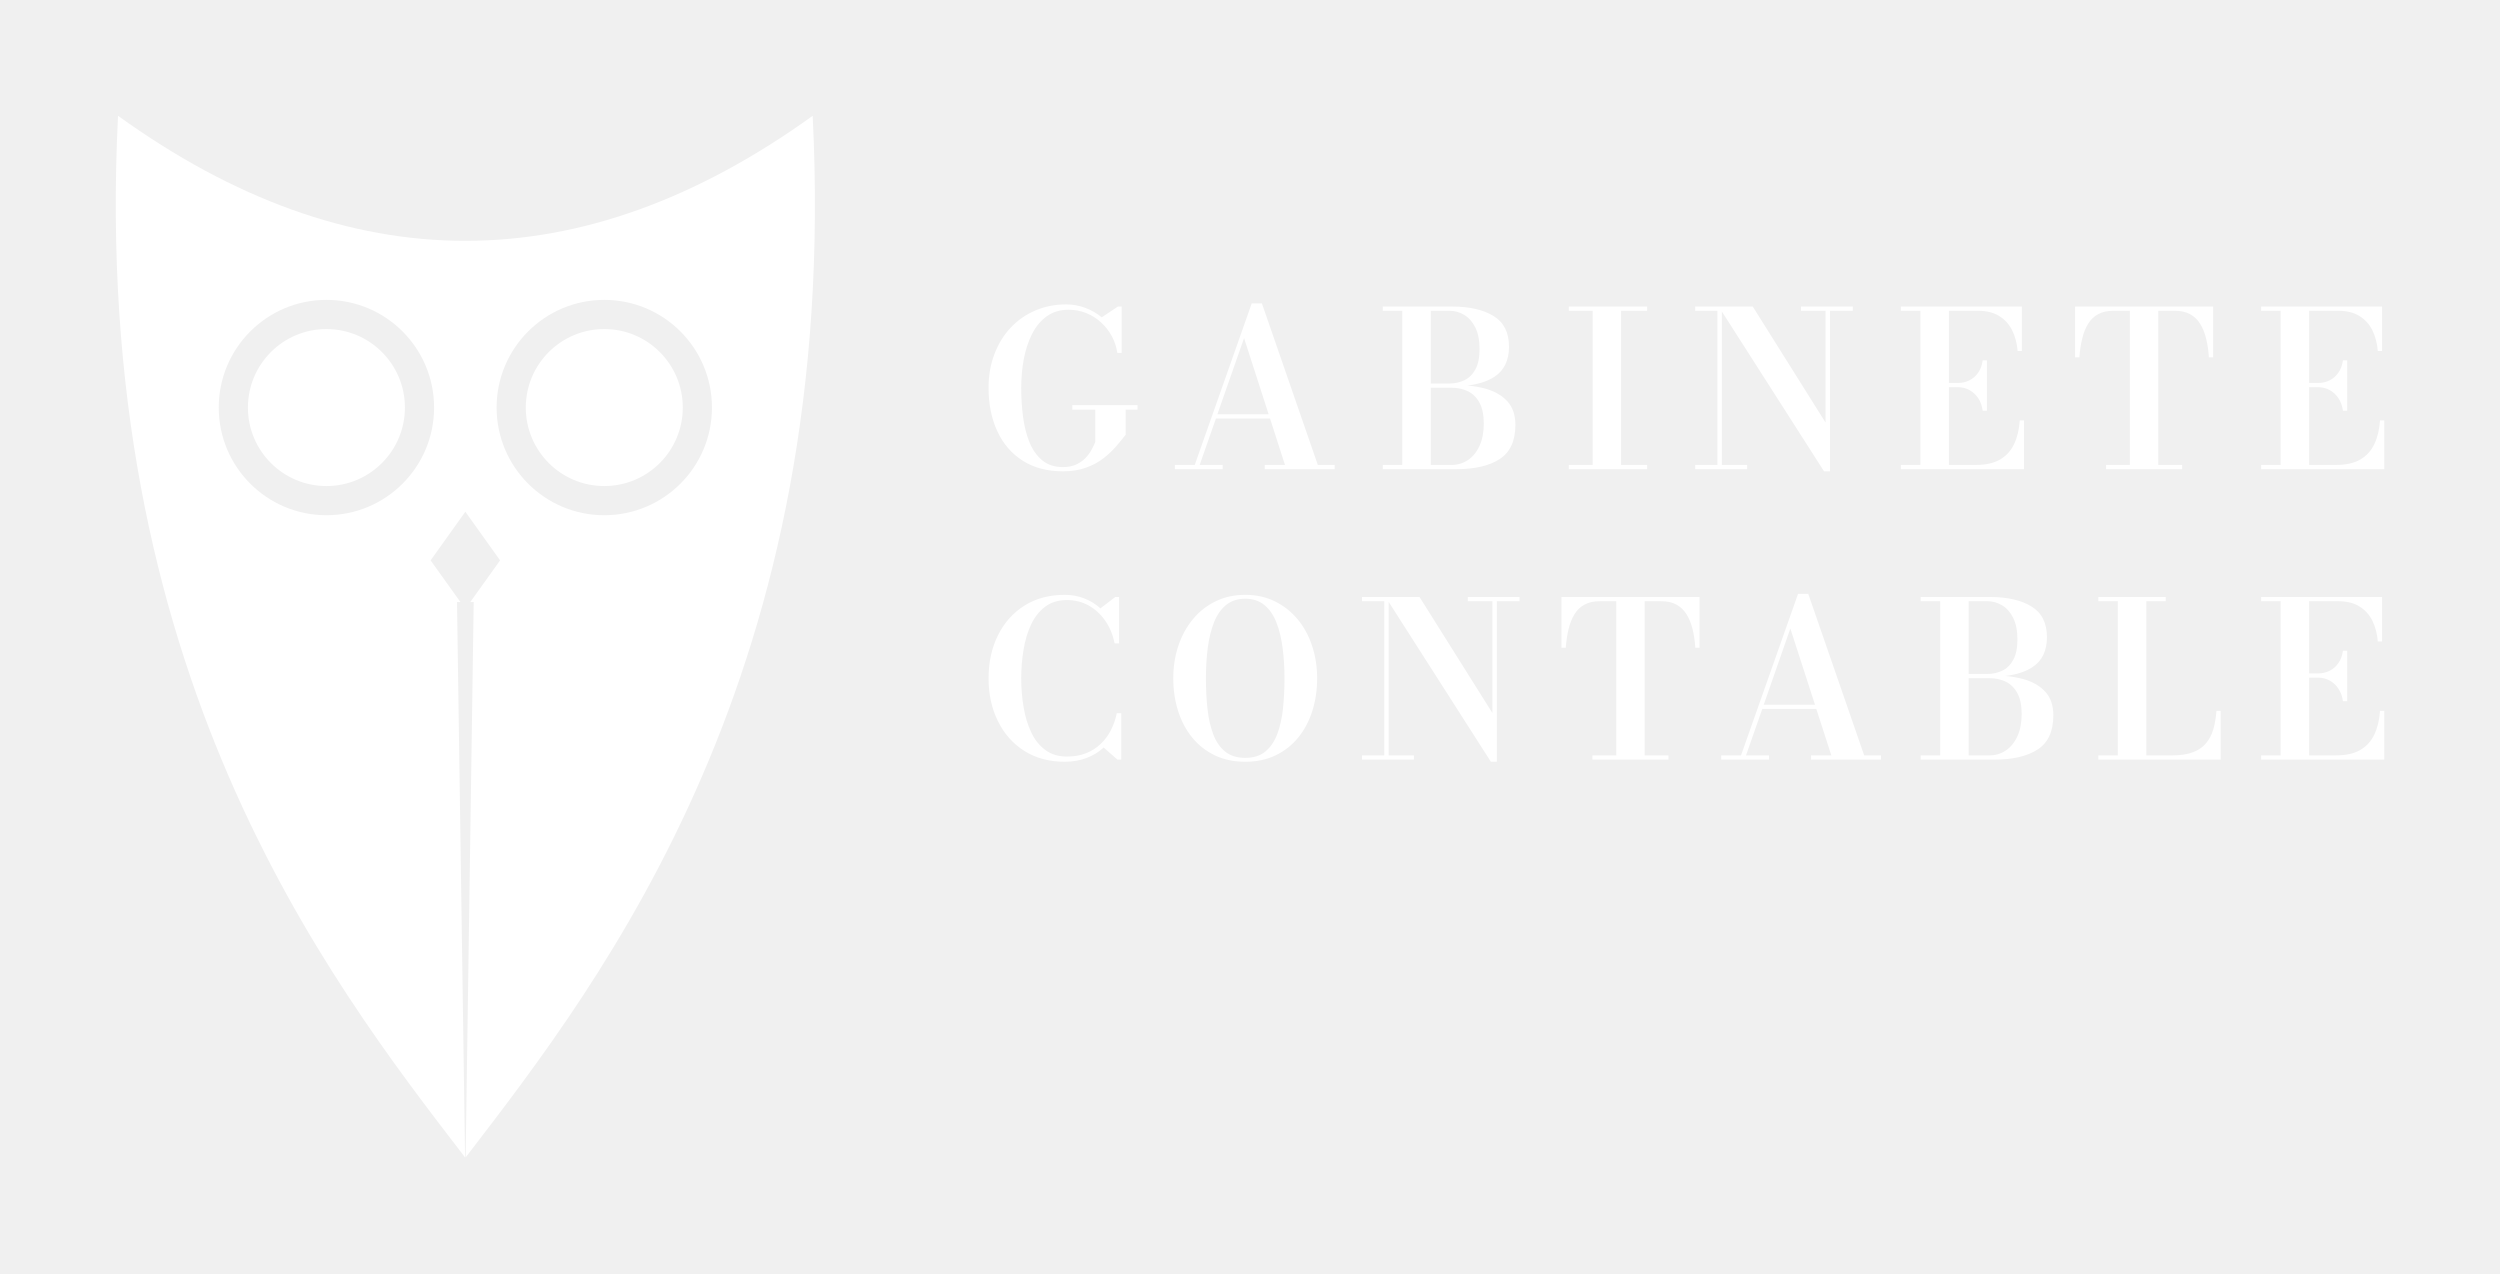
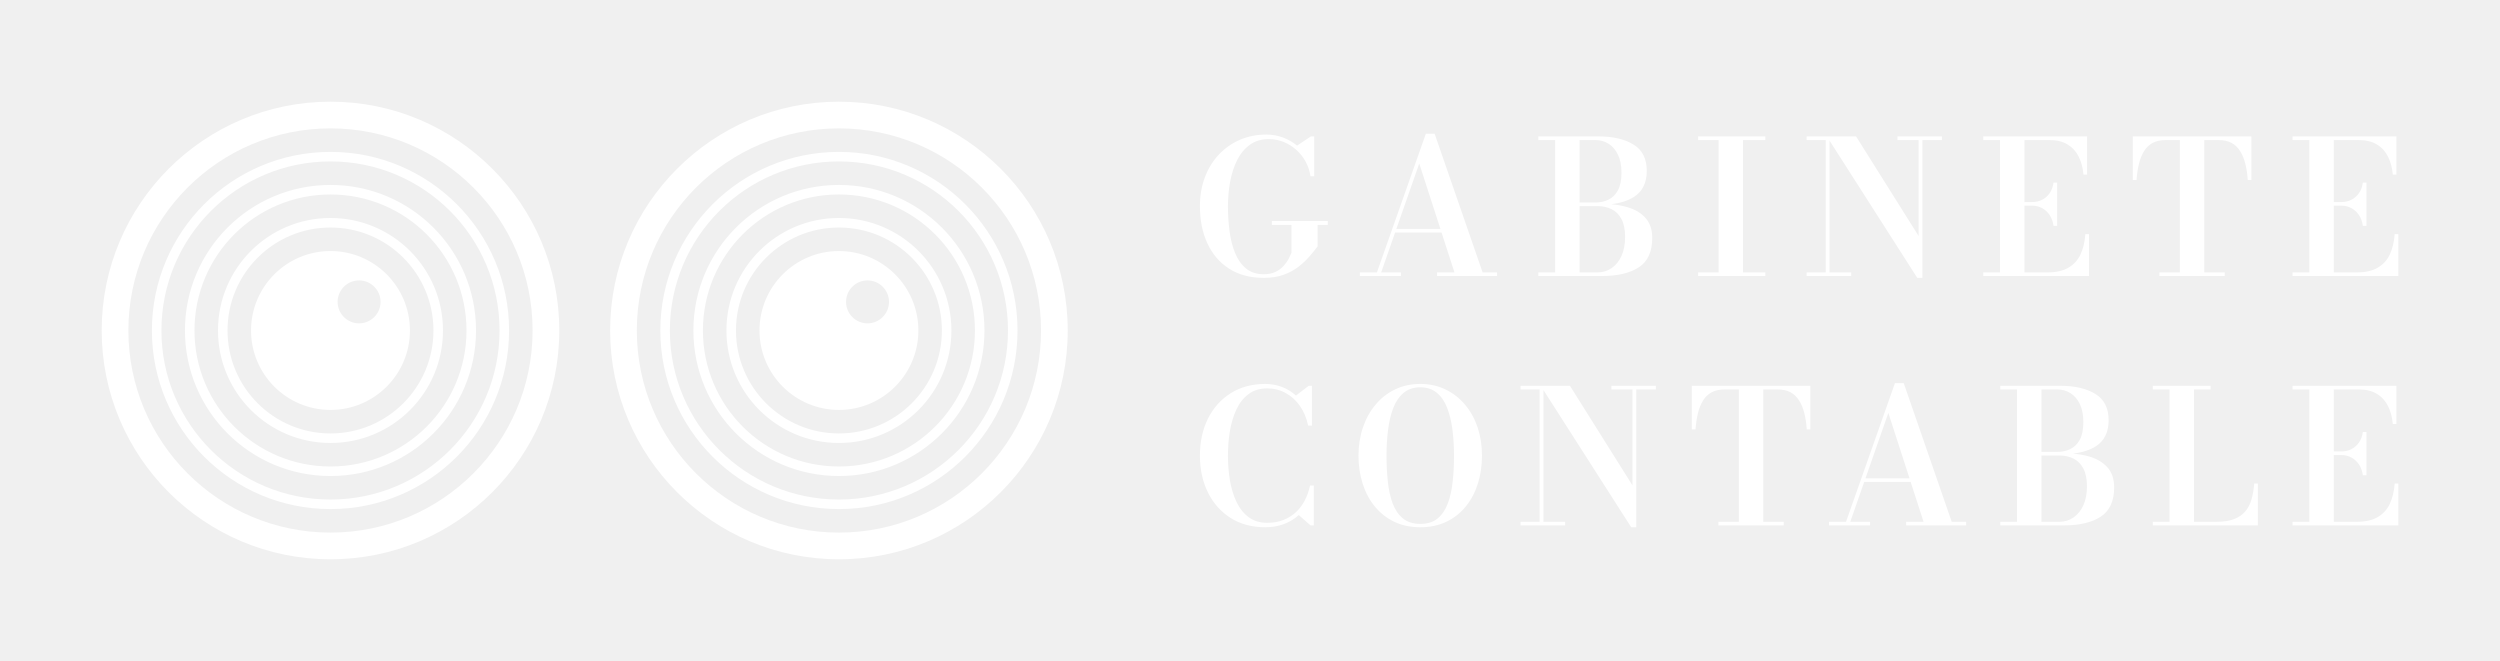
- <svg xmlns="http://www.w3.org/2000/svg" viewBox="-16.99 -16.67 359.89 183.28">
-   <path fill="#FFFFFF" d="M0 0Q50 36 100 0C103.99 79.81 70.16 123.79 50.14 149.82L50.04 149.95L51.2 70H50.71L55 64L50 57L45 64L49.29 70H48.8L49.96 149.95L49.86 149.82C29.84 123.79 -3.99 79.81 0 0ZM85.5 42C85.5 33.44 78.56 26.5 70 26.5C61.44 26.5 54.5 33.44 54.5 42C54.5 50.56 61.44 57.5 70 57.5C78.56 57.5 85.5 50.56 85.5 42ZM45.5 42C45.5 33.44 38.56 26.5 30 26.5C21.44 26.5 14.5 33.44 14.5 42C14.5 50.56 21.44 57.5 30 57.5C38.56 57.5 45.5 50.56 45.5 42ZM81.3 42C81.3 48.24 76.24 53.3 70 53.3C63.76 53.3 58.7 48.24 58.7 42C58.7 35.76 63.76 30.7 70 30.7C76.24 30.7 81.3 35.76 81.3 42ZM41.3 42C41.3 48.24 36.24 53.3 30 53.3C23.76 53.3 18.7 48.24 18.7 42C18.7 35.76 23.76 30.7 30 30.7C36.24 30.7 41.3 35.76 41.3 42Z" />
-   <path fill="#FFFFFF" d="M162.27 92.99Q159.82 92.99 157.9 92.07Q155.98 91.15 154.64 89.51Q153.3 87.87 152.61 85.69Q151.91 83.5 151.91 80.98Q151.91 78.45 152.65 76.26Q153.39 74.08 154.76 72.44Q156.12 70.8 158.03 69.88Q159.93 68.96 162.27 68.96Q164.6 68.96 166.5 69.88Q168.4 70.8 169.78 72.44Q171.15 74.08 171.88 76.26Q172.62 78.45 172.62 80.98Q172.62 83.5 171.92 85.69Q171.23 87.87 169.89 89.51Q168.56 91.15 166.63 92.07Q164.71 92.99 162.27 92.99ZM259.5 92.68V92.07H262.31V69.88H259.5V69.27H269.5Q273.24 69.27 275.46 70.64Q277.68 72.01 277.68 75.05Q277.68 78.01 275.58 79.38Q274.1 80.35 271.7 80.64Q273.13 80.76 274.39 81.12Q276.32 81.68 277.46 82.93Q278.6 84.19 278.6 86.31Q278.6 89.74 276.36 91.21Q274.12 92.68 270.12 92.68ZM182.07 50.87V50.26H184.87V28.07H182.07V27.46H192.07Q195.81 27.46 198.03 28.83Q200.24 30.19 200.24 33.24Q200.24 36.2 198.14 37.57Q196.67 38.54 194.26 38.83Q195.7 38.95 196.96 39.31Q198.88 39.87 200.02 41.12Q201.16 42.38 201.16 44.5Q201.16 47.93 198.92 49.4Q196.68 50.87 192.69 50.87ZM162.27 92.43Q164.07 92.43 165.17 91.51Q166.28 90.6 166.88 89Q167.48 87.4 167.7 85.34Q167.92 83.27 167.92 80.98Q167.92 78.68 167.65 76.62Q167.39 74.55 166.76 72.95Q166.14 71.35 165.04 70.44Q163.94 69.52 162.27 69.52Q160.6 69.52 159.49 70.44Q158.39 71.35 157.76 72.95Q157.14 74.55 156.87 76.62Q156.61 78.68 156.61 80.98Q156.61 83.27 156.83 85.34Q157.05 87.4 157.65 89Q158.25 90.6 159.36 91.51Q160.48 92.43 162.27 92.43ZM243.32 68.82 251.37 92.07H253.79V92.68H243.72V92.07H246.64L244.48 85.39H236.7L234.36 92.07H237.67V92.68H230.79V92.07H233.64L241.85 68.82ZM164.67 27.01 172.72 50.26H175.14V50.87H165.08V50.26H167.99L165.84 43.58H158.05L155.71 50.26H159.02V50.87H152.14V50.26H155L163.2 27.01ZM137.38 41.65H146.76V42.3H145.06V45.9Q144.47 46.67 143.69 47.58Q142.91 48.49 141.85 49.31Q140.8 50.13 139.36 50.65Q137.93 51.18 136.03 51.18Q132.64 51.18 130.25 49.66Q127.85 48.14 126.59 45.43Q125.32 42.72 125.32 39.16Q125.32 36.5 126.17 34.29Q127.01 32.08 128.52 30.48Q130.04 28.88 132.07 28.02Q134.11 27.15 136.48 27.15Q137.9 27.15 139.22 27.64Q140.55 28.13 141.61 29.01L143.94 27.46H144.48V34.14H143.86Q143.67 32.85 143.06 31.72Q142.45 30.6 141.51 29.74Q140.57 28.88 139.38 28.4Q138.19 27.92 136.85 27.92Q135.01 27.92 133.7 28.86Q132.39 29.8 131.58 31.41Q130.77 33.02 130.39 35.03Q130.02 37.04 130.02 39.16Q130.02 41.29 130.28 43.32Q130.55 45.36 131.21 47Q131.88 48.63 133.05 49.6Q134.22 50.57 136.03 50.57Q137.2 50.57 138.02 50.16Q138.83 49.76 139.36 49.17Q139.9 48.57 140.21 47.96Q140.52 47.36 140.68 46.97V42.3H137.38ZM308.51 92.68V92.07H311.32V69.88H308.51V69.27H325.92V75.67H325.31Q325.17 74 324.53 72.69Q323.88 71.38 322.66 70.63Q321.45 69.88 319.62 69.88H315.42V80.27H316.73Q317.62 80.27 318.38 79.89Q319.14 79.51 319.64 78.78Q320.15 78.06 320.29 77.01H320.9V84.27H320.29Q320.15 83.22 319.64 82.47Q319.14 81.71 318.38 81.3Q317.62 80.88 316.73 80.88H315.42V92.07H319.31Q321.45 92.07 322.79 91.29Q324.13 90.51 324.81 89.07Q325.49 87.64 325.63 85.66H326.24V92.68ZM256.65 50.87V50.26H259.46V28.07H256.65V27.46H274.07V33.86H273.46Q273.32 32.19 272.67 30.88Q272.02 29.57 270.8 28.82Q269.59 28.07 267.76 28.07H263.57V38.46H264.88Q265.77 38.46 266.52 38.08Q267.28 37.7 267.79 36.97Q268.29 36.25 268.43 35.2H269.04V42.46H268.43Q268.29 41.41 267.79 40.65Q267.28 39.9 266.52 39.48Q265.77 39.07 264.88 39.07H263.57V50.26H267.45Q269.59 50.26 270.93 49.48Q272.27 48.7 272.95 47.26Q273.63 45.83 273.77 43.85H274.38V50.87ZM308.51 50.87V50.26H311.32V28.07H308.51V27.46H325.92V33.86H325.31Q325.17 32.19 324.53 30.88Q323.88 29.57 322.66 28.82Q321.45 28.07 319.62 28.07H315.42V38.46H316.73Q317.62 38.46 318.38 38.08Q319.14 37.7 319.64 36.97Q320.15 36.25 320.29 35.2H320.9V42.46H320.29Q320.15 41.41 319.64 40.65Q319.14 39.9 318.38 39.48Q317.62 39.07 316.73 39.07H315.42V50.26H319.31Q321.45 50.26 322.79 49.48Q324.13 48.7 324.81 47.26Q325.49 45.83 325.63 43.85H326.24V50.87ZM201.76 69.27V69.88H198.49V92.99H197.63L182.92 69.98V92.07H186.55V92.68H179.08V92.07H182.28V69.88H179.08V69.27H187.36L197.85 85.97V69.88H194.31V69.27ZM249.73 27.46V28.07H246.45V51.18H245.59L230.88 28.17V50.26H234.52V50.87H227.04V50.26H230.24V28.07H227.04V27.46H235.33L245.81 44.16V28.07H242.27V27.46ZM212.25 92.68V92.07H215.68V69.88H213.3Q212 69.88 211.11 70.37Q210.22 70.85 209.67 71.75Q209.12 72.64 208.82 73.87Q208.52 75.09 208.41 76.58H207.79V69.27H227.67V76.58H227.06Q226.96 75.09 226.66 73.87Q226.35 72.64 225.79 71.75Q225.23 70.85 224.35 70.37Q223.47 69.88 222.16 69.88H219.77V92.07H223.2V92.68ZM286.19 50.87V50.26H289.62V28.07H287.23Q285.94 28.07 285.05 28.56Q284.16 29.04 283.61 29.94Q283.05 30.83 282.76 32.06Q282.46 33.28 282.35 34.77H281.73V27.46H301.6V34.77H300.99Q300.9 33.28 300.59 32.06Q300.29 30.83 299.73 29.94Q299.17 29.04 298.29 28.56Q297.4 28.07 296.09 28.07H293.71V50.26H297.14V50.87ZM136.29 92.99Q132.94 92.99 130.47 91.43Q128.01 89.87 126.67 87.15Q125.32 84.44 125.32 80.98Q125.32 77.5 126.67 74.79Q128.01 72.08 130.47 70.52Q132.94 68.96 136.29 68.96Q137.77 68.96 139.09 69.47Q140.41 69.98 141.42 70.91L143.56 69.27H144.11V75.95H143.47Q143.08 74.06 142.1 72.66Q141.11 71.26 139.7 70.48Q138.29 69.71 136.6 69.71Q134.75 69.71 133.48 70.66Q132.2 71.62 131.45 73.22Q130.69 74.83 130.36 76.84Q130.02 78.85 130.02 80.98Q130.02 83.1 130.36 85.11Q130.69 87.12 131.45 88.73Q132.2 90.34 133.48 91.29Q134.75 92.24 136.6 92.24Q138.15 92.24 139.36 91.76Q140.57 91.27 141.46 90.42Q142.36 89.57 142.94 88.43Q143.51 87.29 143.78 86H144.42V92.68H143.87L141.89 90.94Q140.86 91.9 139.44 92.44Q138.01 92.99 136.29 92.99ZM285.08 92.68V92.07H287.88V69.88H285.08V69.27H294.78V69.88H291.99V92.07H295.76Q297.52 92.07 298.69 91.62Q299.87 91.18 300.57 90.34Q301.28 89.51 301.63 88.32Q301.97 87.14 302.08 85.66H302.69V92.68ZM208.85 50.87V50.26H212.28V28.07H208.85V27.46H220.12V28.07H216.37V50.26H220.12V50.87ZM266.41 80.96V92.07H269.42Q270.72 92.07 271.77 91.36Q272.82 90.65 273.43 89.31Q274.04 87.98 274.04 86.12Q274.04 84.27 273.43 83.13Q272.82 81.99 271.77 81.47Q270.72 80.96 269.42 80.96ZM188.98 39.15V50.26H191.99Q193.28 50.26 194.34 49.55Q195.39 48.84 196 47.5Q196.61 46.17 196.61 44.31Q196.61 42.46 196 41.32Q195.39 40.18 194.34 39.66Q193.28 39.15 191.99 39.15ZM266.41 80.35H269.11Q270.25 80.35 271.24 79.88Q272.23 79.42 272.83 78.32Q273.43 77.23 273.43 75.37Q273.43 73.52 272.83 72.3Q272.23 71.08 271.24 70.48Q270.25 69.88 269.11 69.88H266.41ZM188.98 38.54H191.68Q192.81 38.54 193.81 38.07Q194.8 37.6 195.4 36.51Q196 35.42 196 33.56Q196 31.71 195.4 30.49Q194.8 29.27 193.81 28.67Q192.81 28.07 191.68 28.07H188.98ZM244.29 84.78 240.74 73.81 236.91 84.78ZM165.64 42.97 162.1 32 158.26 42.97Z" />
+ <svg xmlns="http://www.w3.org/2000/svg" viewBox="-16.00 -16.00 393.36 104.00">
+   <path fill="#FFFFFF" d="M72 36C72 55.88 55.88 72 36 72C16.12 72 0 55.88 0 36C0 16.12 16.12 0 36 0C55.88 0 72 16.12 72 36ZM152 36C152 55.88 135.88 72 116 72C96.12 72 80 55.88 80 36C80 16.12 96.12 0 116 0C135.88 0 152 16.12 152 36ZM147.8 36C147.8 18.44 133.56 4.2 116 4.2C98.44 4.2 84.2 18.44 84.2 36C84.2 53.56 98.44 67.8 116 67.8C133.56 67.8 147.8 53.56 147.8 36ZM67.8 36C67.8 18.44 53.56 4.2 36 4.2C18.44 4.2 4.2 18.44 4.2 36C4.2 53.56 18.44 67.8 36 67.8C53.56 67.8 67.8 53.56 67.8 36ZM144.1 36C144.1 51.52 131.52 64.1 116 64.1C100.48 64.1 87.9 51.52 87.9 36C87.9 20.48 100.48 7.9 116 7.9C131.52 7.9 144.1 20.48 144.1 36ZM64.1 36C64.1 51.52 51.52 64.1 36 64.1C20.48 64.1 7.9 51.52 7.9 36C7.9 20.48 20.48 7.9 36 7.9C51.52 7.9 64.1 20.48 64.1 36ZM142.6 36C142.6 21.31 130.69 9.4 116 9.4C101.31 9.4 89.4 21.31 89.4 36C89.4 50.69 101.31 62.6 116 62.6C130.69 62.6 142.6 50.69 142.6 36ZM62.6 36C62.6 21.31 50.69 9.4 36 9.4C21.31 9.4 9.4 21.31 9.4 36C9.4 50.69 21.31 62.6 36 62.6C50.69 62.6 62.6 50.69 62.6 36ZM58.9 36C58.9 48.65 48.65 58.9 36 58.9C23.35 58.9 13.1 48.65 13.1 36C13.1 23.35 23.35 13.1 36 13.1C48.65 13.1 58.9 23.35 58.9 36ZM138.9 36C138.9 48.65 128.65 58.9 116 58.9C103.35 58.9 93.1 48.65 93.1 36C93.1 23.35 103.35 13.1 116 13.1C128.65 13.1 138.9 23.35 138.9 36ZM57.4 36C57.4 24.18 47.82 14.6 36 14.6C24.18 14.6 14.6 24.18 14.6 36C14.6 47.82 24.18 57.4 36 57.4C47.82 57.4 57.4 47.82 57.4 36ZM137.4 36C137.4 24.18 127.82 14.6 116 14.6C104.18 14.6 94.6 24.18 94.6 36C94.6 47.82 104.18 57.4 116 57.4C127.82 57.4 137.4 47.82 137.4 36ZM53.7 36C53.7 45.78 45.78 53.7 36 53.7C26.22 53.7 18.3 45.78 18.3 36C18.3 26.22 26.22 18.3 36 18.3C45.78 18.3 53.7 26.22 53.7 36ZM133.7 36C133.7 45.78 125.78 53.7 116 53.7C106.22 53.7 98.3 45.78 98.3 36C98.3 26.22 106.22 18.3 116 18.3C125.78 18.3 133.7 26.22 133.7 36ZM52.2 36C52.2 27.05 44.95 19.8 36 19.8C27.05 19.8 19.8 27.05 19.8 36C19.8 44.95 27.05 52.2 36 52.2C44.95 52.2 52.2 44.95 52.2 36ZM132.2 36C132.2 27.05 124.95 19.8 116 19.8C107.05 19.8 99.8 27.05 99.8 36C99.8 44.95 107.05 52.2 116 52.2C124.95 52.2 132.2 44.95 132.2 36ZM48.5 36C48.5 42.9 42.9 48.5 36 48.5C29.1 48.5 23.5 42.9 23.5 36C23.5 29.1 29.1 23.5 36 23.5C42.9 23.5 48.5 29.1 48.5 36ZM128.5 36C128.5 42.9 122.9 48.5 116 48.5C109.1 48.5 103.5 42.9 103.5 36C103.5 29.1 109.1 23.5 116 23.5C122.9 23.5 128.5 29.1 128.5 36ZM43.88 31.5C43.88 29.64 42.36 28.12 40.5 28.12C38.64 28.12 37.12 29.64 37.12 31.5C37.12 33.36 38.64 34.88 40.5 34.88C42.36 34.88 43.88 33.36 43.88 31.5ZM123.88 31.5C123.88 29.64 122.36 28.12 120.5 28.12C118.64 28.12 117.12 29.64 117.12 31.5C117.12 33.36 118.64 34.88 120.5 34.88C122.36 34.88 123.88 33.36 123.88 31.5Z" />
+   <path fill="#FFFFFF" d="M207.48 66.96Q205.18 66.96 203.38 66.1Q201.58 65.23 200.32 63.69Q199.06 62.16 198.41 60.11Q197.75 58.06 197.75 55.69Q197.75 53.31 198.45 51.26Q199.14 49.21 200.43 47.68Q201.71 46.14 203.49 45.28Q205.28 44.41 207.48 44.41Q209.66 44.41 211.44 45.28Q213.23 46.14 214.52 47.68Q215.81 49.21 216.5 51.26Q217.18 53.31 217.18 55.69Q217.18 58.06 216.53 60.11Q215.88 62.16 214.63 63.69Q213.38 65.23 211.57 66.1Q209.76 66.96 207.48 66.96ZM298.73 66.67V66.1H301.36V45.28H298.73V44.7H308.11Q311.62 44.7 313.7 45.99Q315.78 47.27 315.78 50.12Q315.78 52.9 313.81 54.19Q312.43 55.1 310.17 55.37Q311.52 55.49 312.7 55.82Q314.51 56.34 315.58 57.52Q316.65 58.7 316.65 60.69Q316.65 63.91 314.55 65.29Q312.44 66.67 308.7 66.67ZM226.05 27.43V26.86H228.69V6.04H226.05V5.46H235.44Q238.95 5.46 241.03 6.75Q243.11 8.03 243.11 10.88Q243.11 13.66 241.14 14.95Q239.76 15.86 237.5 16.13Q238.85 16.25 240.03 16.59Q241.84 17.1 242.9 18.28Q243.97 19.46 243.97 21.45Q243.97 24.67 241.87 26.05Q239.77 27.43 236.02 27.43ZM207.48 66.43Q209.16 66.43 210.2 65.58Q211.24 64.72 211.8 63.22Q212.37 61.72 212.57 59.78Q212.78 57.84 212.78 55.69Q212.78 53.53 212.53 51.59Q212.28 49.65 211.69 48.15Q211.11 46.65 210.07 45.8Q209.04 44.94 207.48 44.94Q205.91 44.94 204.87 45.8Q203.83 46.65 203.24 48.15Q202.66 49.65 202.41 51.59Q202.16 53.53 202.16 55.69Q202.16 57.84 202.37 59.78Q202.57 61.72 203.13 63.22Q203.7 64.72 204.75 65.58Q205.79 66.43 207.48 66.43ZM283.54 44.28 291.09 66.1H293.36V66.67H283.92V66.1H286.66L284.63 59.83H277.32L275.13 66.1H278.24V66.67H271.78V66.1H274.46L282.16 44.28ZM209.73 5.04 217.28 26.86H219.55V27.43H210.11V26.86H212.85L210.82 20.59H203.51L201.32 26.86H204.43V27.43H197.97V26.86H200.65L208.35 5.04ZM184.12 18.77H192.92V19.39H191.32V22.77Q190.77 23.49 190.03 24.35Q189.3 25.2 188.31 25.97Q187.32 26.74 185.98 27.23Q184.63 27.72 182.84 27.72Q179.67 27.72 177.42 26.29Q175.17 24.86 173.99 22.32Q172.8 19.78 172.8 16.45Q172.8 13.94 173.59 11.87Q174.38 9.8 175.8 8.3Q177.22 6.8 179.13 5.98Q181.04 5.17 183.27 5.17Q184.6 5.17 185.85 5.63Q187.09 6.09 188.09 6.91L190.27 5.46H190.78V11.73H190.19Q190.02 10.52 189.45 9.46Q188.88 8.41 187.99 7.6Q187.1 6.8 185.99 6.34Q184.88 5.89 183.62 5.89Q181.89 5.89 180.66 6.78Q179.43 7.66 178.67 9.17Q177.91 10.68 177.56 12.57Q177.21 14.45 177.21 16.45Q177.21 18.44 177.46 20.35Q177.7 22.26 178.33 23.8Q178.95 25.33 180.05 26.24Q181.15 27.15 182.84 27.15Q183.94 27.15 184.71 26.77Q185.48 26.39 185.98 25.83Q186.48 25.27 186.77 24.7Q187.06 24.13 187.21 23.77V19.39H184.12ZM344.72 66.67V66.1H347.36V45.28H344.72V44.7H361.06V50.71H360.49Q360.36 49.14 359.75 47.91Q359.15 46.68 358 45.98Q356.86 45.28 355.15 45.28H351.21V55.03H352.44Q353.27 55.03 353.98 54.67Q354.69 54.31 355.17 53.63Q355.65 52.95 355.78 51.97H356.35V58.78H355.78Q355.65 57.79 355.17 57.08Q354.69 56.37 353.98 55.99Q353.27 55.6 352.44 55.6H351.21V66.1H354.86Q356.86 66.1 358.12 65.36Q359.38 64.63 360.02 63.28Q360.65 61.94 360.79 60.08H361.36V66.67ZM296.05 27.43V26.86H298.69V6.04H296.05V5.46H312.39V11.47H311.82Q311.69 9.9 311.08 8.67Q310.48 7.44 309.33 6.74Q308.19 6.04 306.48 6.04H302.54V15.79H303.77Q304.61 15.79 305.32 15.43Q306.03 15.07 306.5 14.39Q306.98 13.71 307.11 12.73H307.68V19.54H307.11Q306.98 18.55 306.5 17.84Q306.03 17.13 305.32 16.75Q304.61 16.36 303.77 16.36H302.54V26.86H306.19Q308.19 26.86 309.45 26.12Q310.71 25.39 311.35 24.05Q311.98 22.7 312.12 20.84H312.69V27.43ZM344.72 27.43V26.86H347.36V6.04H344.72V5.46H361.06V11.47H360.49Q360.36 9.9 359.75 8.67Q359.15 7.44 358 6.74Q356.86 6.04 355.15 6.04H351.21V15.79H352.44Q353.27 15.79 353.98 15.43Q354.69 15.07 355.17 14.39Q355.65 13.71 355.78 12.73H356.35V19.54H355.78Q355.65 18.55 355.17 17.84Q354.69 17.13 353.98 16.75Q353.27 16.36 352.44 16.36H351.21V26.86H354.86Q356.86 26.86 358.12 26.12Q359.38 25.39 360.02 24.05Q360.65 22.7 360.79 20.84H361.36V27.43ZM244.54 44.7V45.28H241.46V66.96H240.66L226.85 45.37V66.1H230.26V66.67H223.25V66.1H226.25V45.28H223.25V44.7H231.02L240.86 60.37V45.28H237.54V44.7ZM289.55 5.46V6.04H286.48V27.72H285.67L271.87 6.13V26.86H275.28V27.43H268.26V26.86H271.27V6.04H268.26V5.46H276.04L285.88 21.13V6.04H282.55V5.46ZM254.38 66.67V66.1H257.6V45.28H255.36Q254.15 45.28 253.31 45.73Q252.48 46.18 251.96 47.03Q251.44 47.87 251.16 49.02Q250.88 50.17 250.78 51.56H250.19V44.7H268.85V51.56H268.28Q268.19 50.17 267.9 49.02Q267.62 47.87 267.09 47.03Q266.56 46.18 265.74 45.73Q264.91 45.28 263.68 45.28H261.44V66.1H264.66V66.67ZM323.77 27.43V26.86H326.99V6.04H324.75Q323.54 6.04 322.7 6.49Q321.87 6.94 321.35 7.79Q320.83 8.63 320.55 9.78Q320.27 10.93 320.17 12.32H319.58V5.46H338.24V12.32H337.67Q337.58 10.93 337.29 9.78Q337.01 8.63 336.48 7.79Q335.95 6.94 335.13 6.49Q334.3 6.04 333.07 6.04H330.83V26.86H334.05V27.43ZM183.09 66.96Q179.95 66.96 177.63 65.5Q175.32 64.03 174.06 61.48Q172.8 58.94 172.8 55.69Q172.8 52.42 174.06 49.88Q175.32 47.34 177.63 45.88Q179.95 44.41 183.09 44.41Q184.48 44.41 185.72 44.89Q186.96 45.36 187.91 46.24L189.92 44.7H190.43V50.97H189.83Q189.46 49.2 188.54 47.88Q187.62 46.56 186.29 45.84Q184.97 45.11 183.39 45.11Q181.64 45.11 180.45 46.01Q179.26 46.9 178.55 48.41Q177.84 49.92 177.52 51.81Q177.21 53.69 177.21 55.69Q177.21 57.68 177.52 59.57Q177.84 61.45 178.55 62.96Q179.26 64.47 180.45 65.36Q181.64 66.26 183.39 66.26Q184.84 66.26 185.97 65.8Q187.1 65.35 187.95 64.55Q188.79 63.75 189.33 62.68Q189.87 61.62 190.12 60.4H190.72V66.67H190.21L188.35 65.04Q187.38 65.94 186.04 66.45Q184.7 66.96 183.09 66.96ZM322.73 66.67V66.1H325.36V45.28H322.73V44.7H331.83V45.28H329.21V66.1H332.76Q334.41 66.1 335.51 65.68Q336.61 65.26 337.27 64.48Q337.94 63.69 338.26 62.58Q338.58 61.47 338.69 60.08H339.26V66.67ZM251.19 27.43V26.86H254.41V6.04H251.19V5.46H261.76V6.04H258.25V26.86H261.76V27.43ZM305.21 55.67V66.1H308.04Q309.25 66.1 310.24 65.43Q311.23 64.76 311.8 63.51Q312.37 62.26 312.37 60.52Q312.37 58.78 311.8 57.71Q311.23 56.64 310.24 56.15Q309.25 55.67 308.04 55.67ZM232.54 16.43V26.86H235.36Q236.58 26.86 237.57 26.19Q238.56 25.52 239.13 24.27Q239.7 23.02 239.7 21.28Q239.7 19.54 239.13 18.47Q238.56 17.4 237.57 16.91Q236.58 16.43 235.36 16.43ZM305.21 55.1H307.74Q308.81 55.1 309.74 54.66Q310.67 54.22 311.24 53.2Q311.8 52.17 311.8 50.43Q311.8 48.69 311.24 47.55Q310.67 46.4 309.74 45.84Q308.81 45.28 307.74 45.28H305.21ZM232.54 15.86H235.07Q236.14 15.86 237.07 15.42Q238 14.98 238.56 13.96Q239.13 12.93 239.13 11.19Q239.13 9.45 238.56 8.31Q238 7.16 237.07 6.6Q236.14 6.04 235.07 6.04H232.54ZM284.45 59.26 281.12 48.97 277.52 59.26ZM210.64 20.02 207.31 9.73 203.71 20.02Z" />
</svg>
